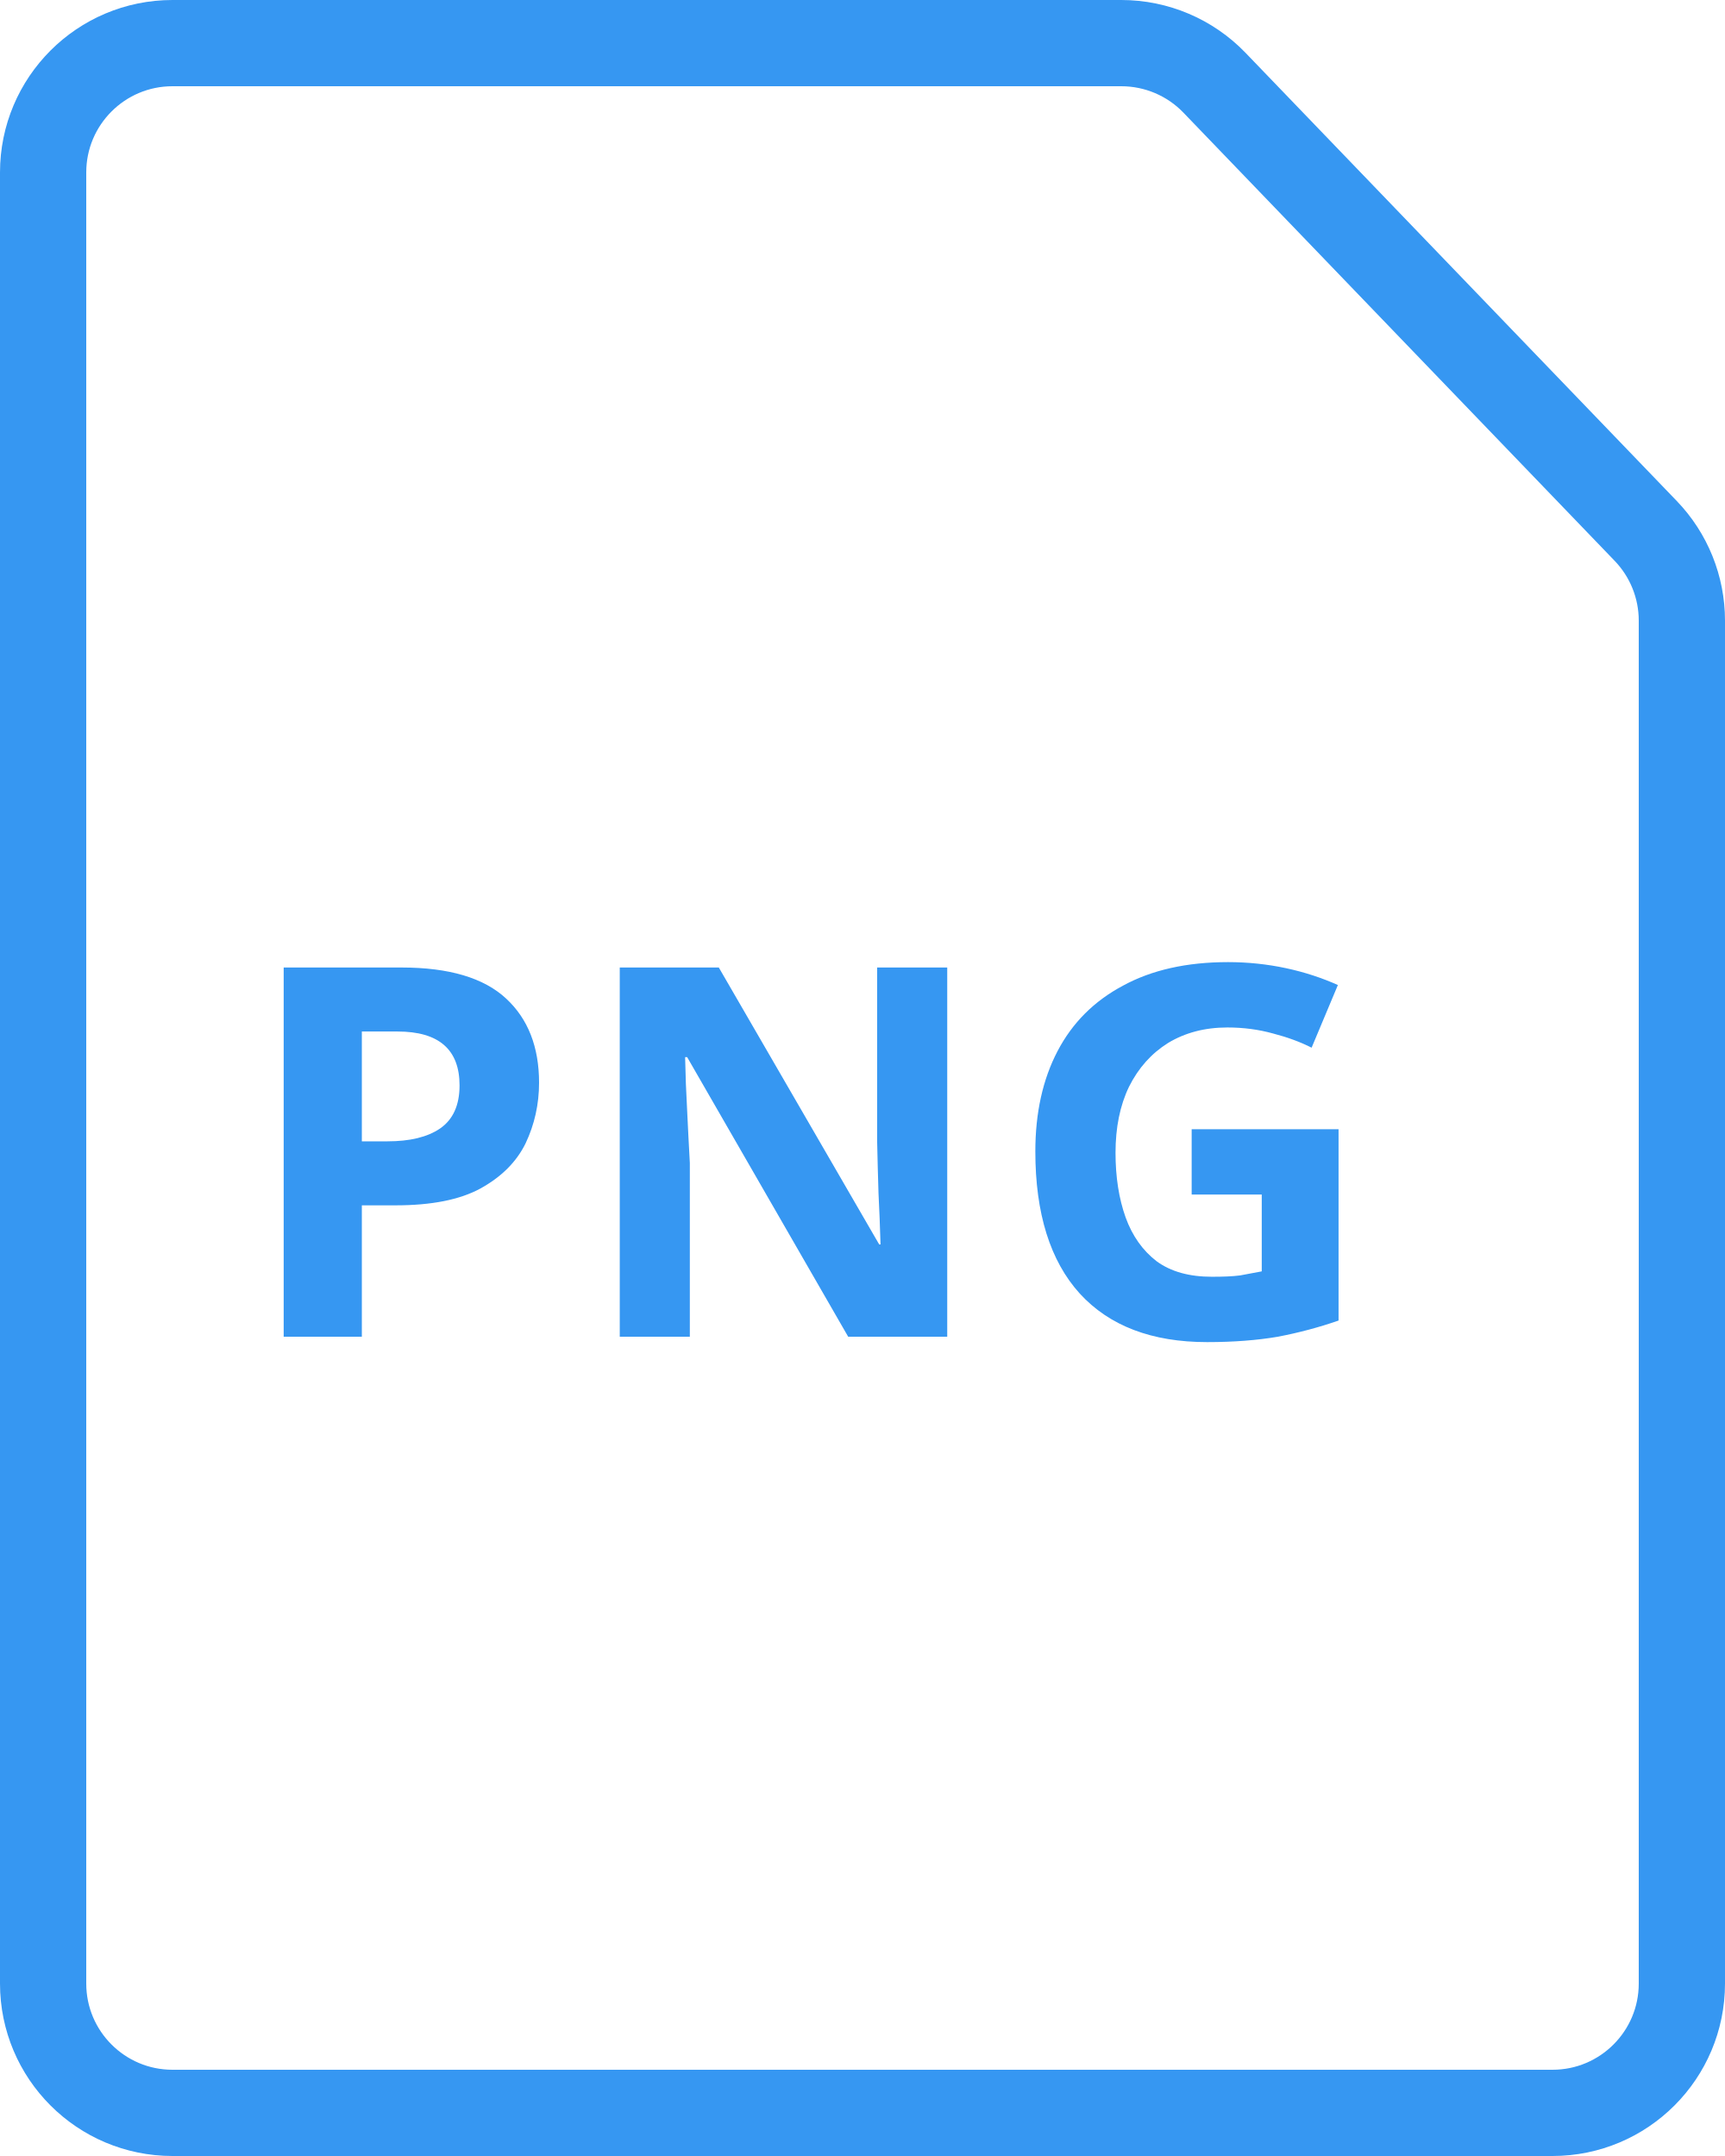
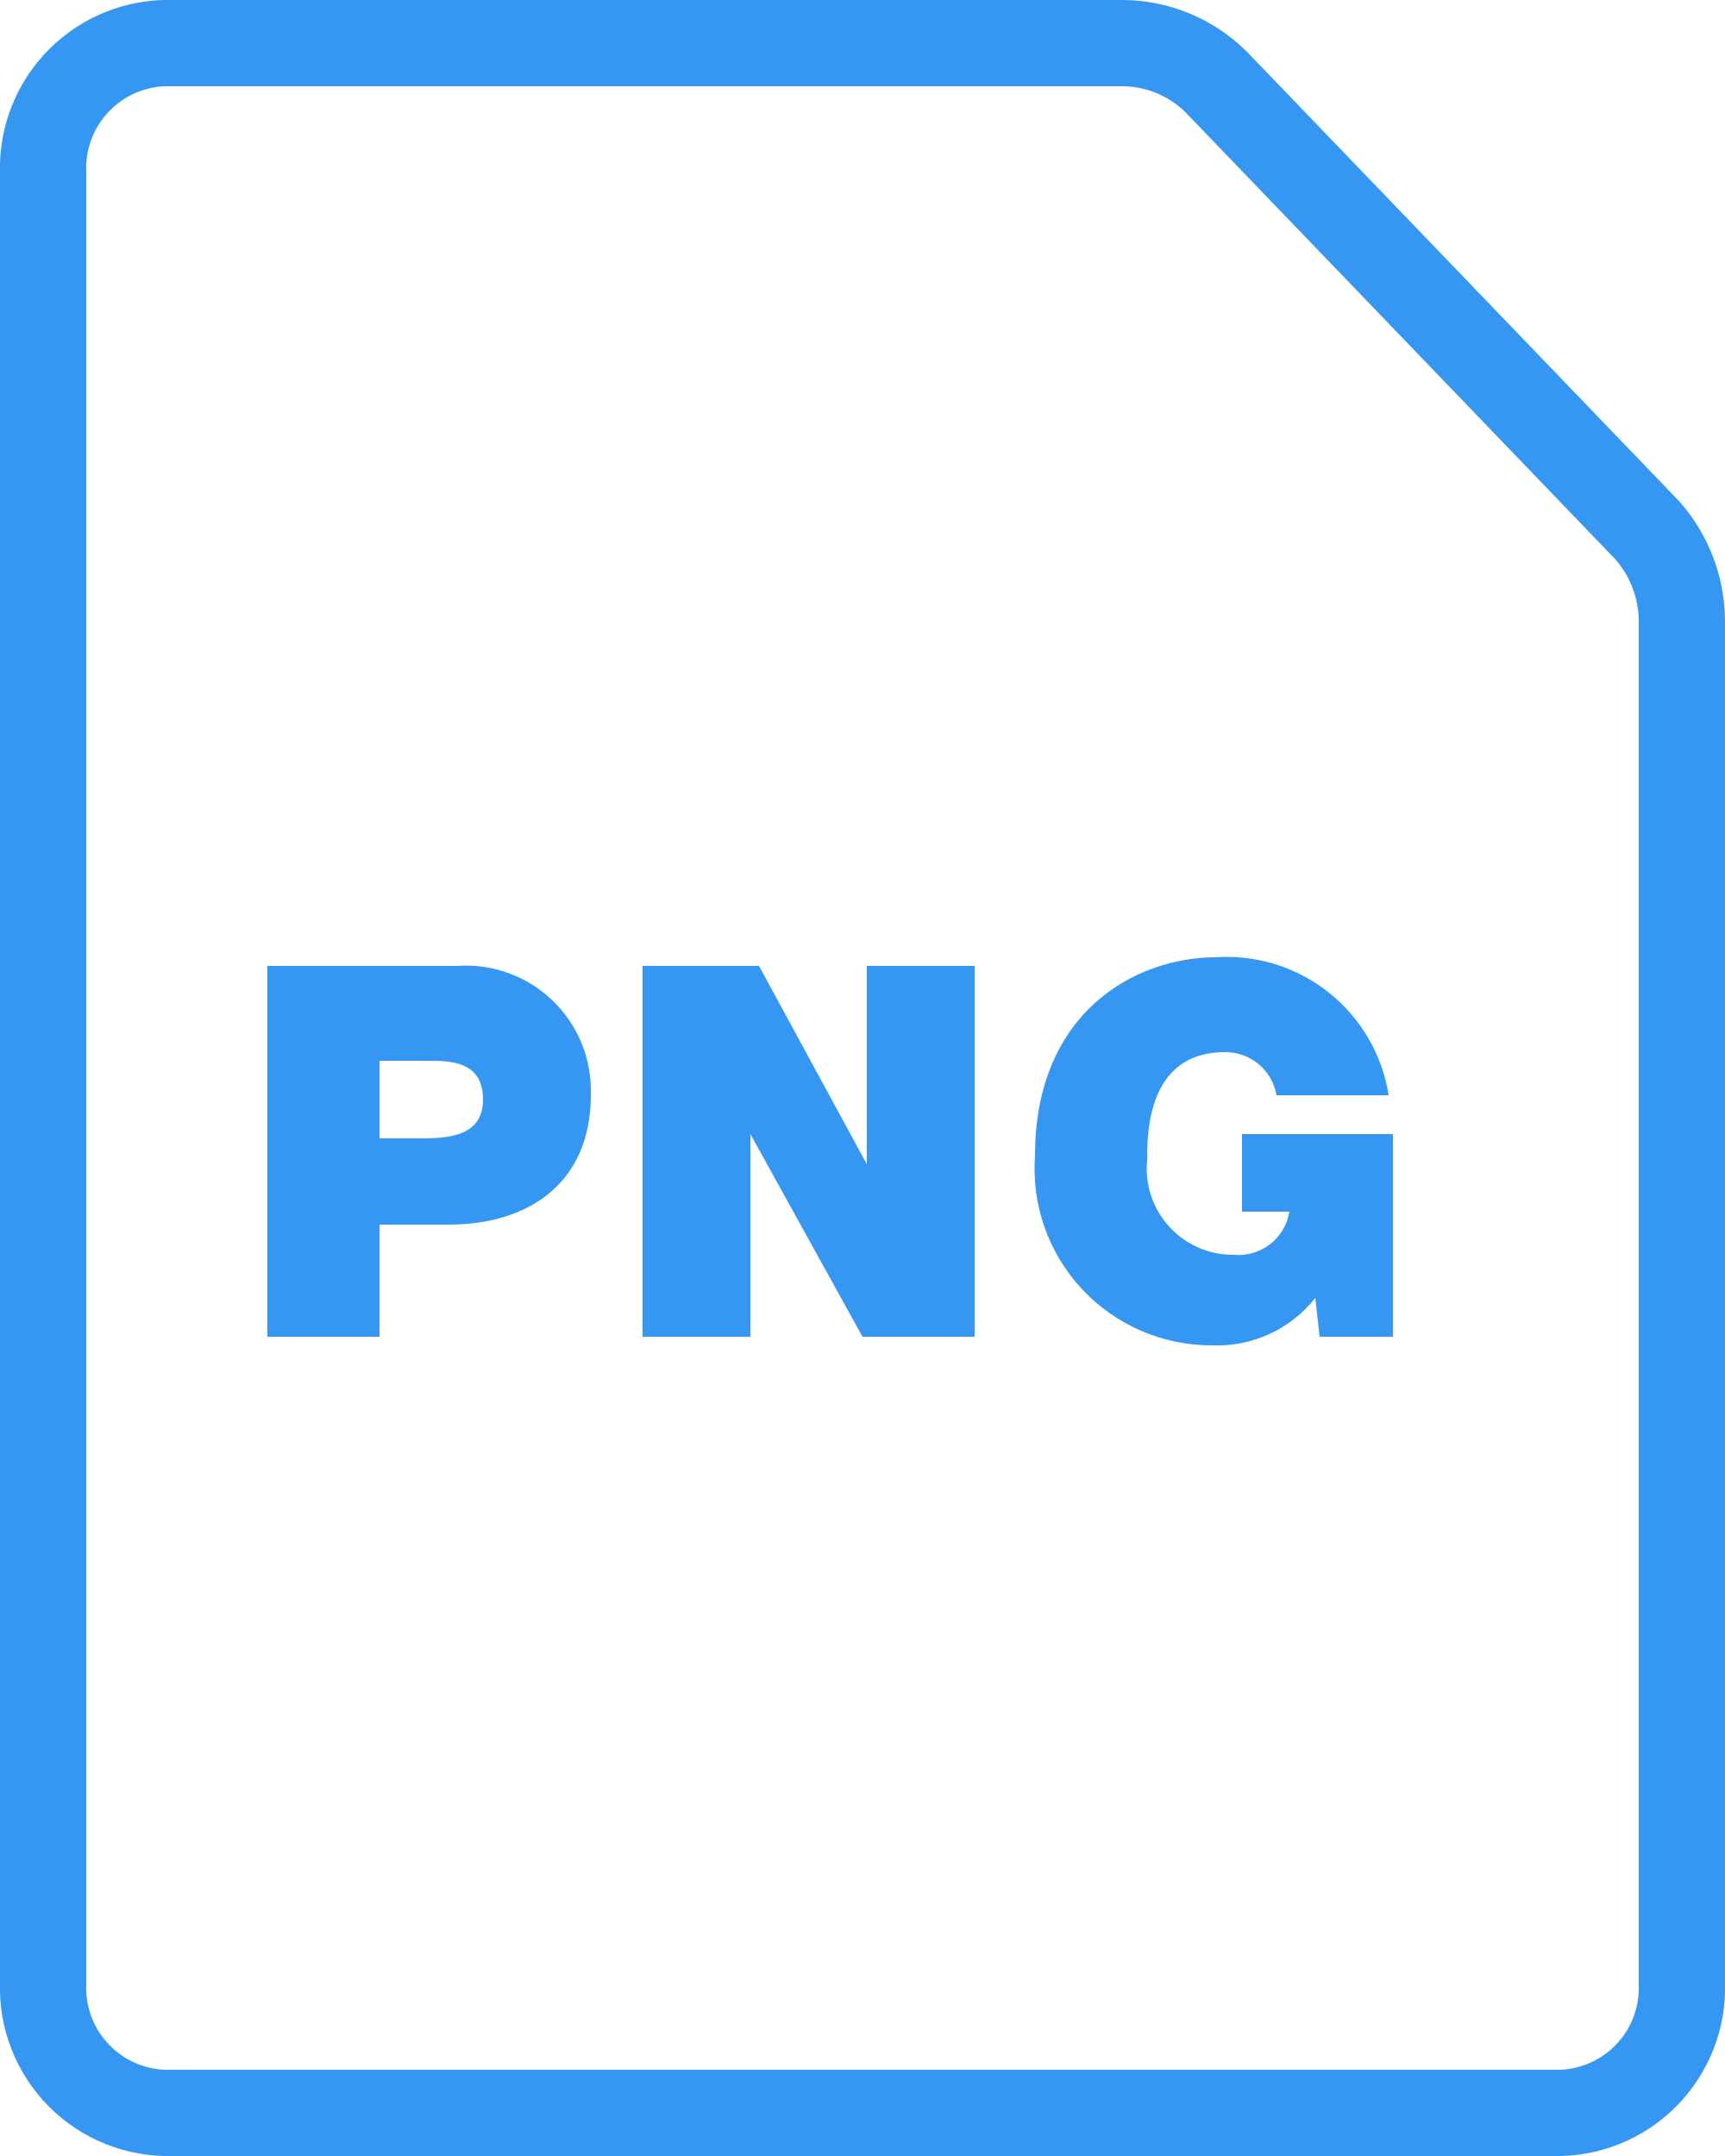
- <svg xmlns="http://www.w3.org/2000/svg" width="40px" height="50px" viewBox="0 0 40 50" version="1.1">
-   <defs />
-   <g id="Page-1" stroke="none" stroke-width="1" fill="none" fill-rule="evenodd">
-     <g id="Resources" transform="translate(-549, -399)">
-       <g id="Group-7-Copy" transform="translate(549, 399)">
-         <g id="Group-3">
-           <path d="M4,1 C2.343,1 1,2.343 1,4 L1,46 C1,47.657 2.343,49 4,49 L36,49 C37.657,49 39,47.657 39,46 L39,14.393 C39,13.618 38.7,12.872 38.162,12.313 L28.163,1.92 C27.598,1.332 26.817,1 26.001,1 L4,1 Z" id="Combined-Shape" stroke="#3697F2" stroke-width="2" />
-           <text id="SVG" font-family="Arial-Black, Arial Black" font-size="12" font-weight="700" line-spacing="15" letter-spacing="0.257" fill="#3697F2">
-             <tspan x="5.5" y="31">PNG</tspan>
-           </text>
+ <svg xmlns="http://www.w3.org/2000/svg" width="40" height="50" viewBox="0 0 40 50">
+   <g id="Layer_2" data-name="Layer 2">
+     <g id="Layer_1-2" data-name="Layer 1">
+       <g id="Group-3">
+         <path id="Combined-Shape" d="M4,1A2.9,2.9,0,0,0,1,4V46a2.9,2.9,0,0,0,3,3H36a2.9,2.9,0,0,0,3-3V14.4a3.2,3.2,0,0,0-.8-2.1L28.2,1.9A3.1,3.1,0,0,0,26,1Z" fill="none" stroke="#3697f2" stroke-width="2" />
+         <g id="SVG" style="isolation: isolate">
+           <g style="isolation: isolate">
+             <path d="M6.2,22.4h4.4a2.9,2.9,0,0,1,3.1,3c0,2-1.4,3-3.3,3H8.8V31H6.2Zm2.6,4h1c.7,0,1.4-.1,1.4-.9s-.6-.9-1.2-.9H8.8Z" fill="#3697f2" />
+             <path d="M14.9,22.4h2.7L20.1,27h0V22.4h2.5V31H20l-2.6-4.7h0V31H14.9Z" fill="#3697f2" />
+             <path d="M30.5,30.1a2.9,2.9,0,0,1-2.4,1.1A4.1,4.1,0,0,1,24,26.8c0-3.3,2.3-4.6,4.2-4.6a3.8,3.8,0,0,1,4,3.2H29.6a1.2,1.2,0,0,0-1.2-1c-1.8,0-1.8,1.9-1.8,2.5a2,2,0,0,0,2,2.2,1.2,1.2,0,0,0,1.3-1H28.8V26.3h3.5V31H30.6Z" fill="#3697f2" />
+           </g>
        </g>
      </g>
    </g>
  </g>
</svg>
